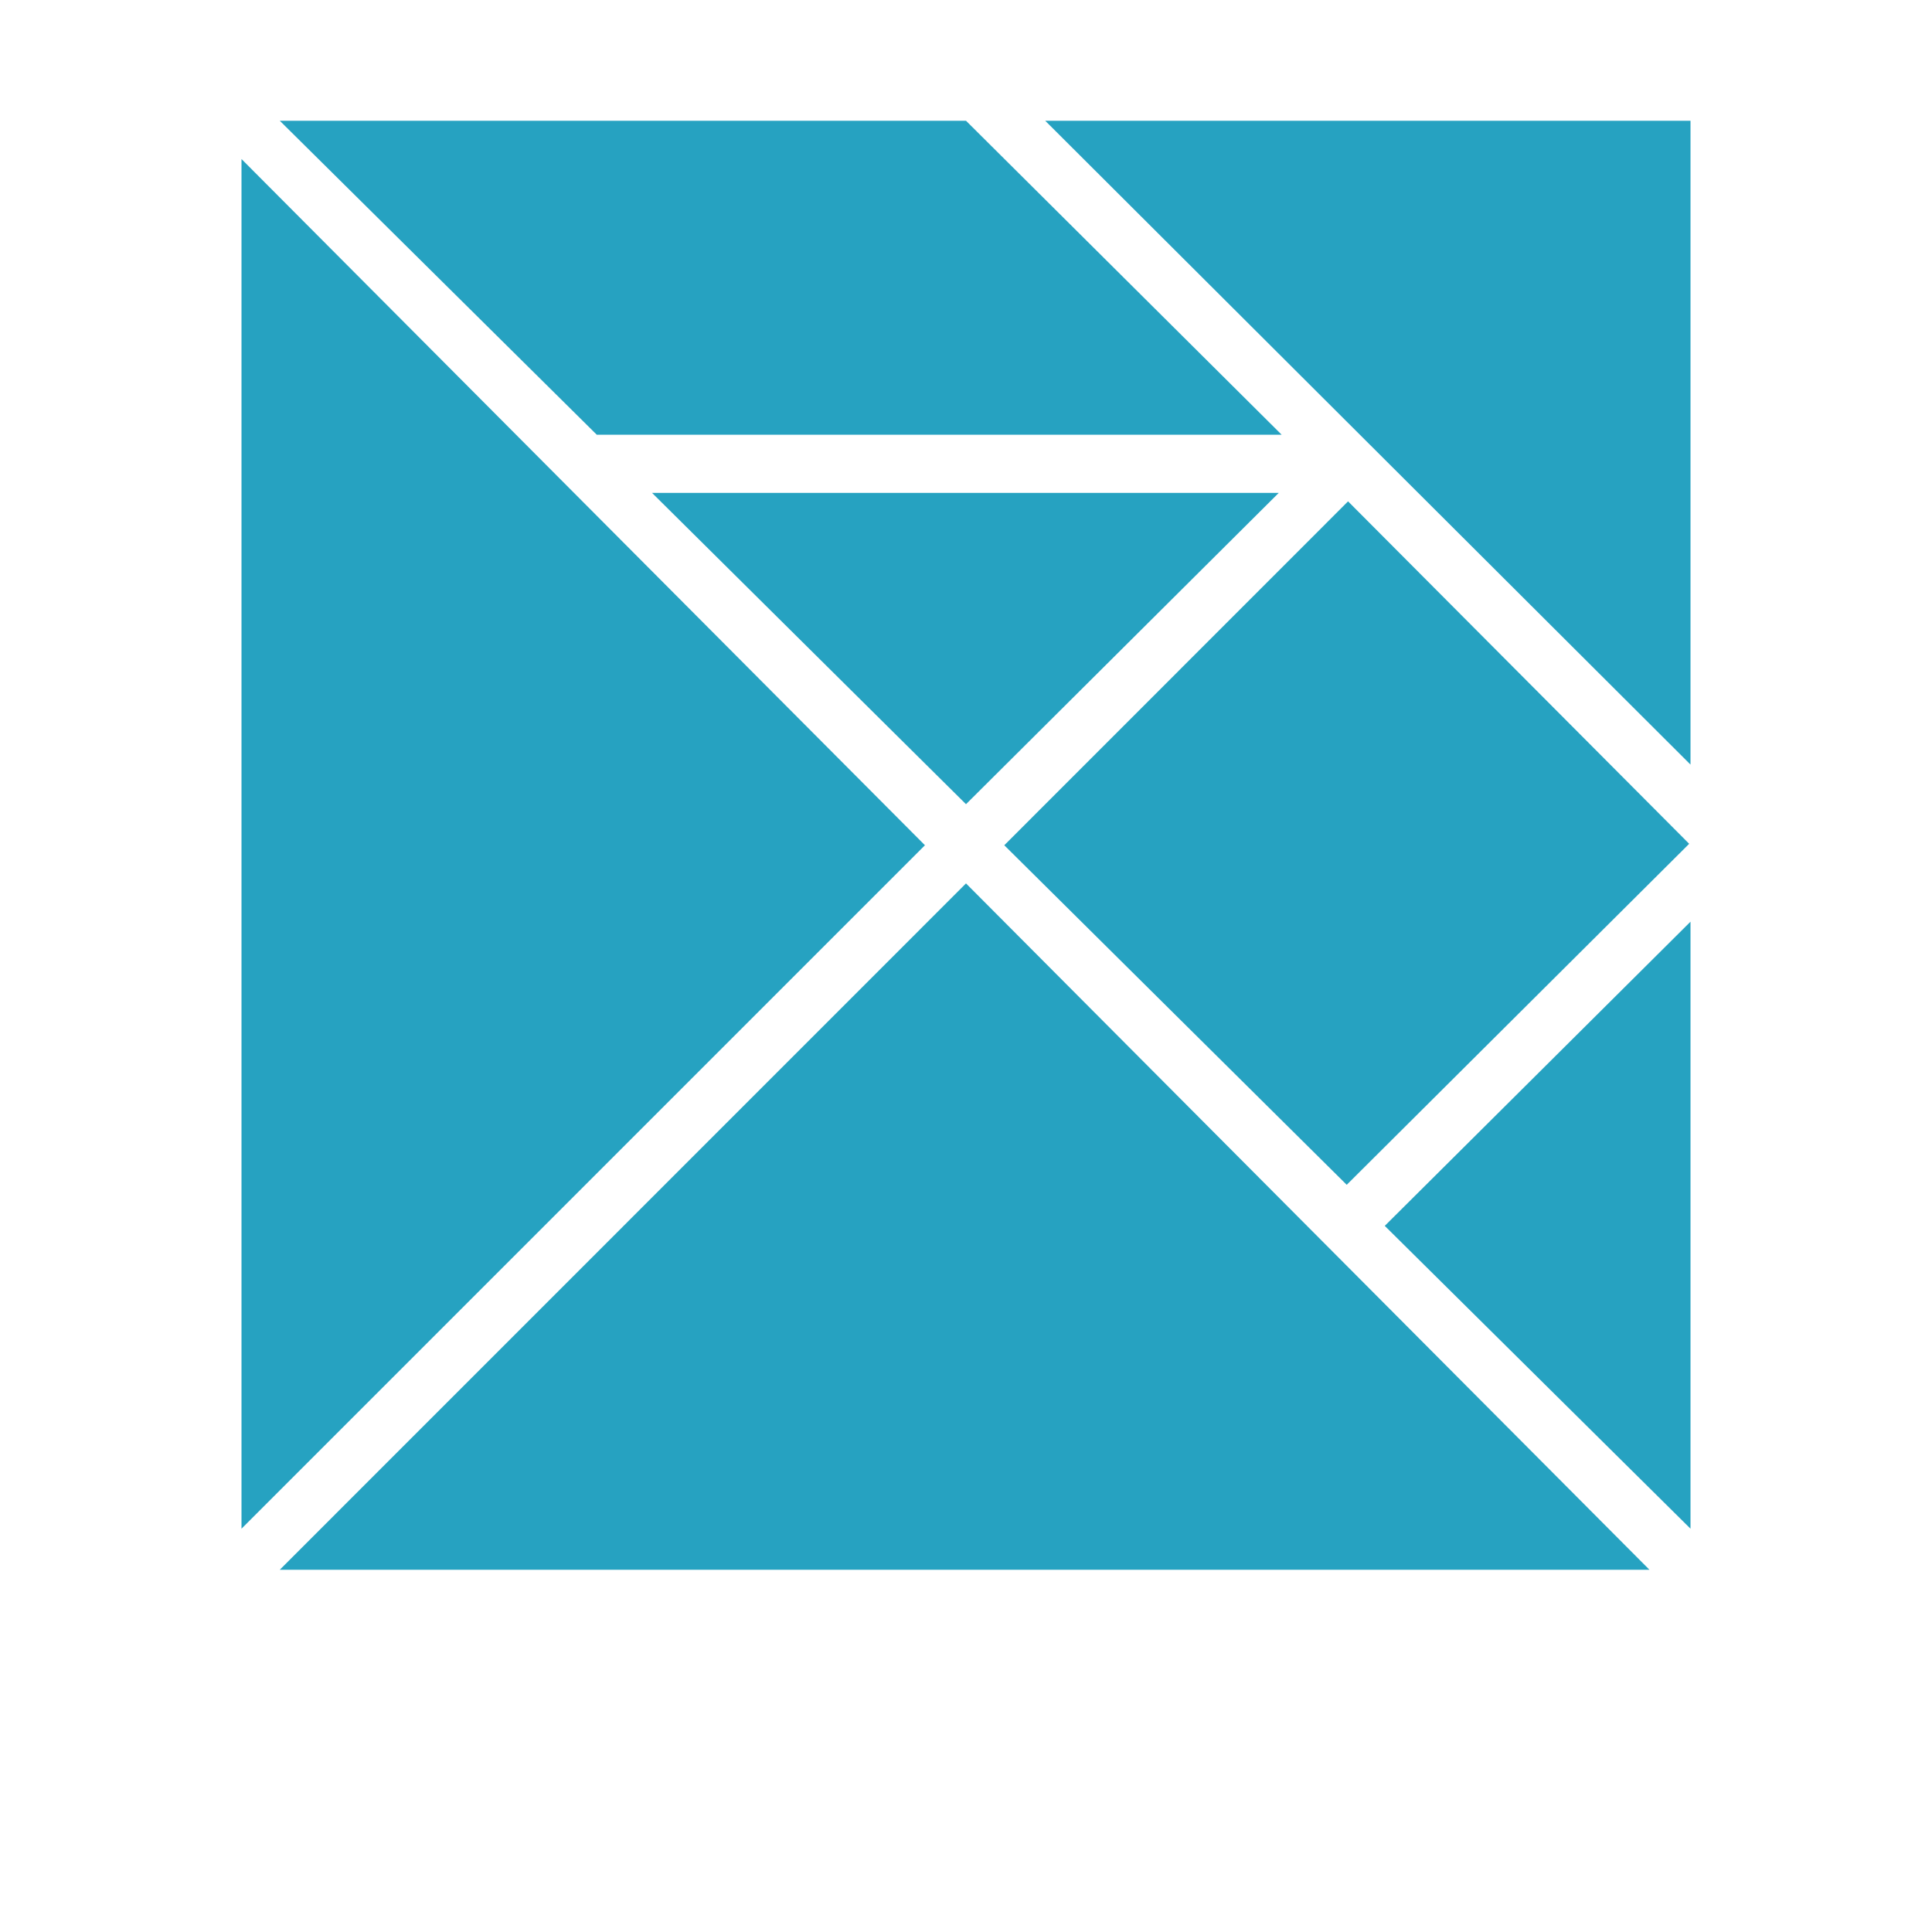
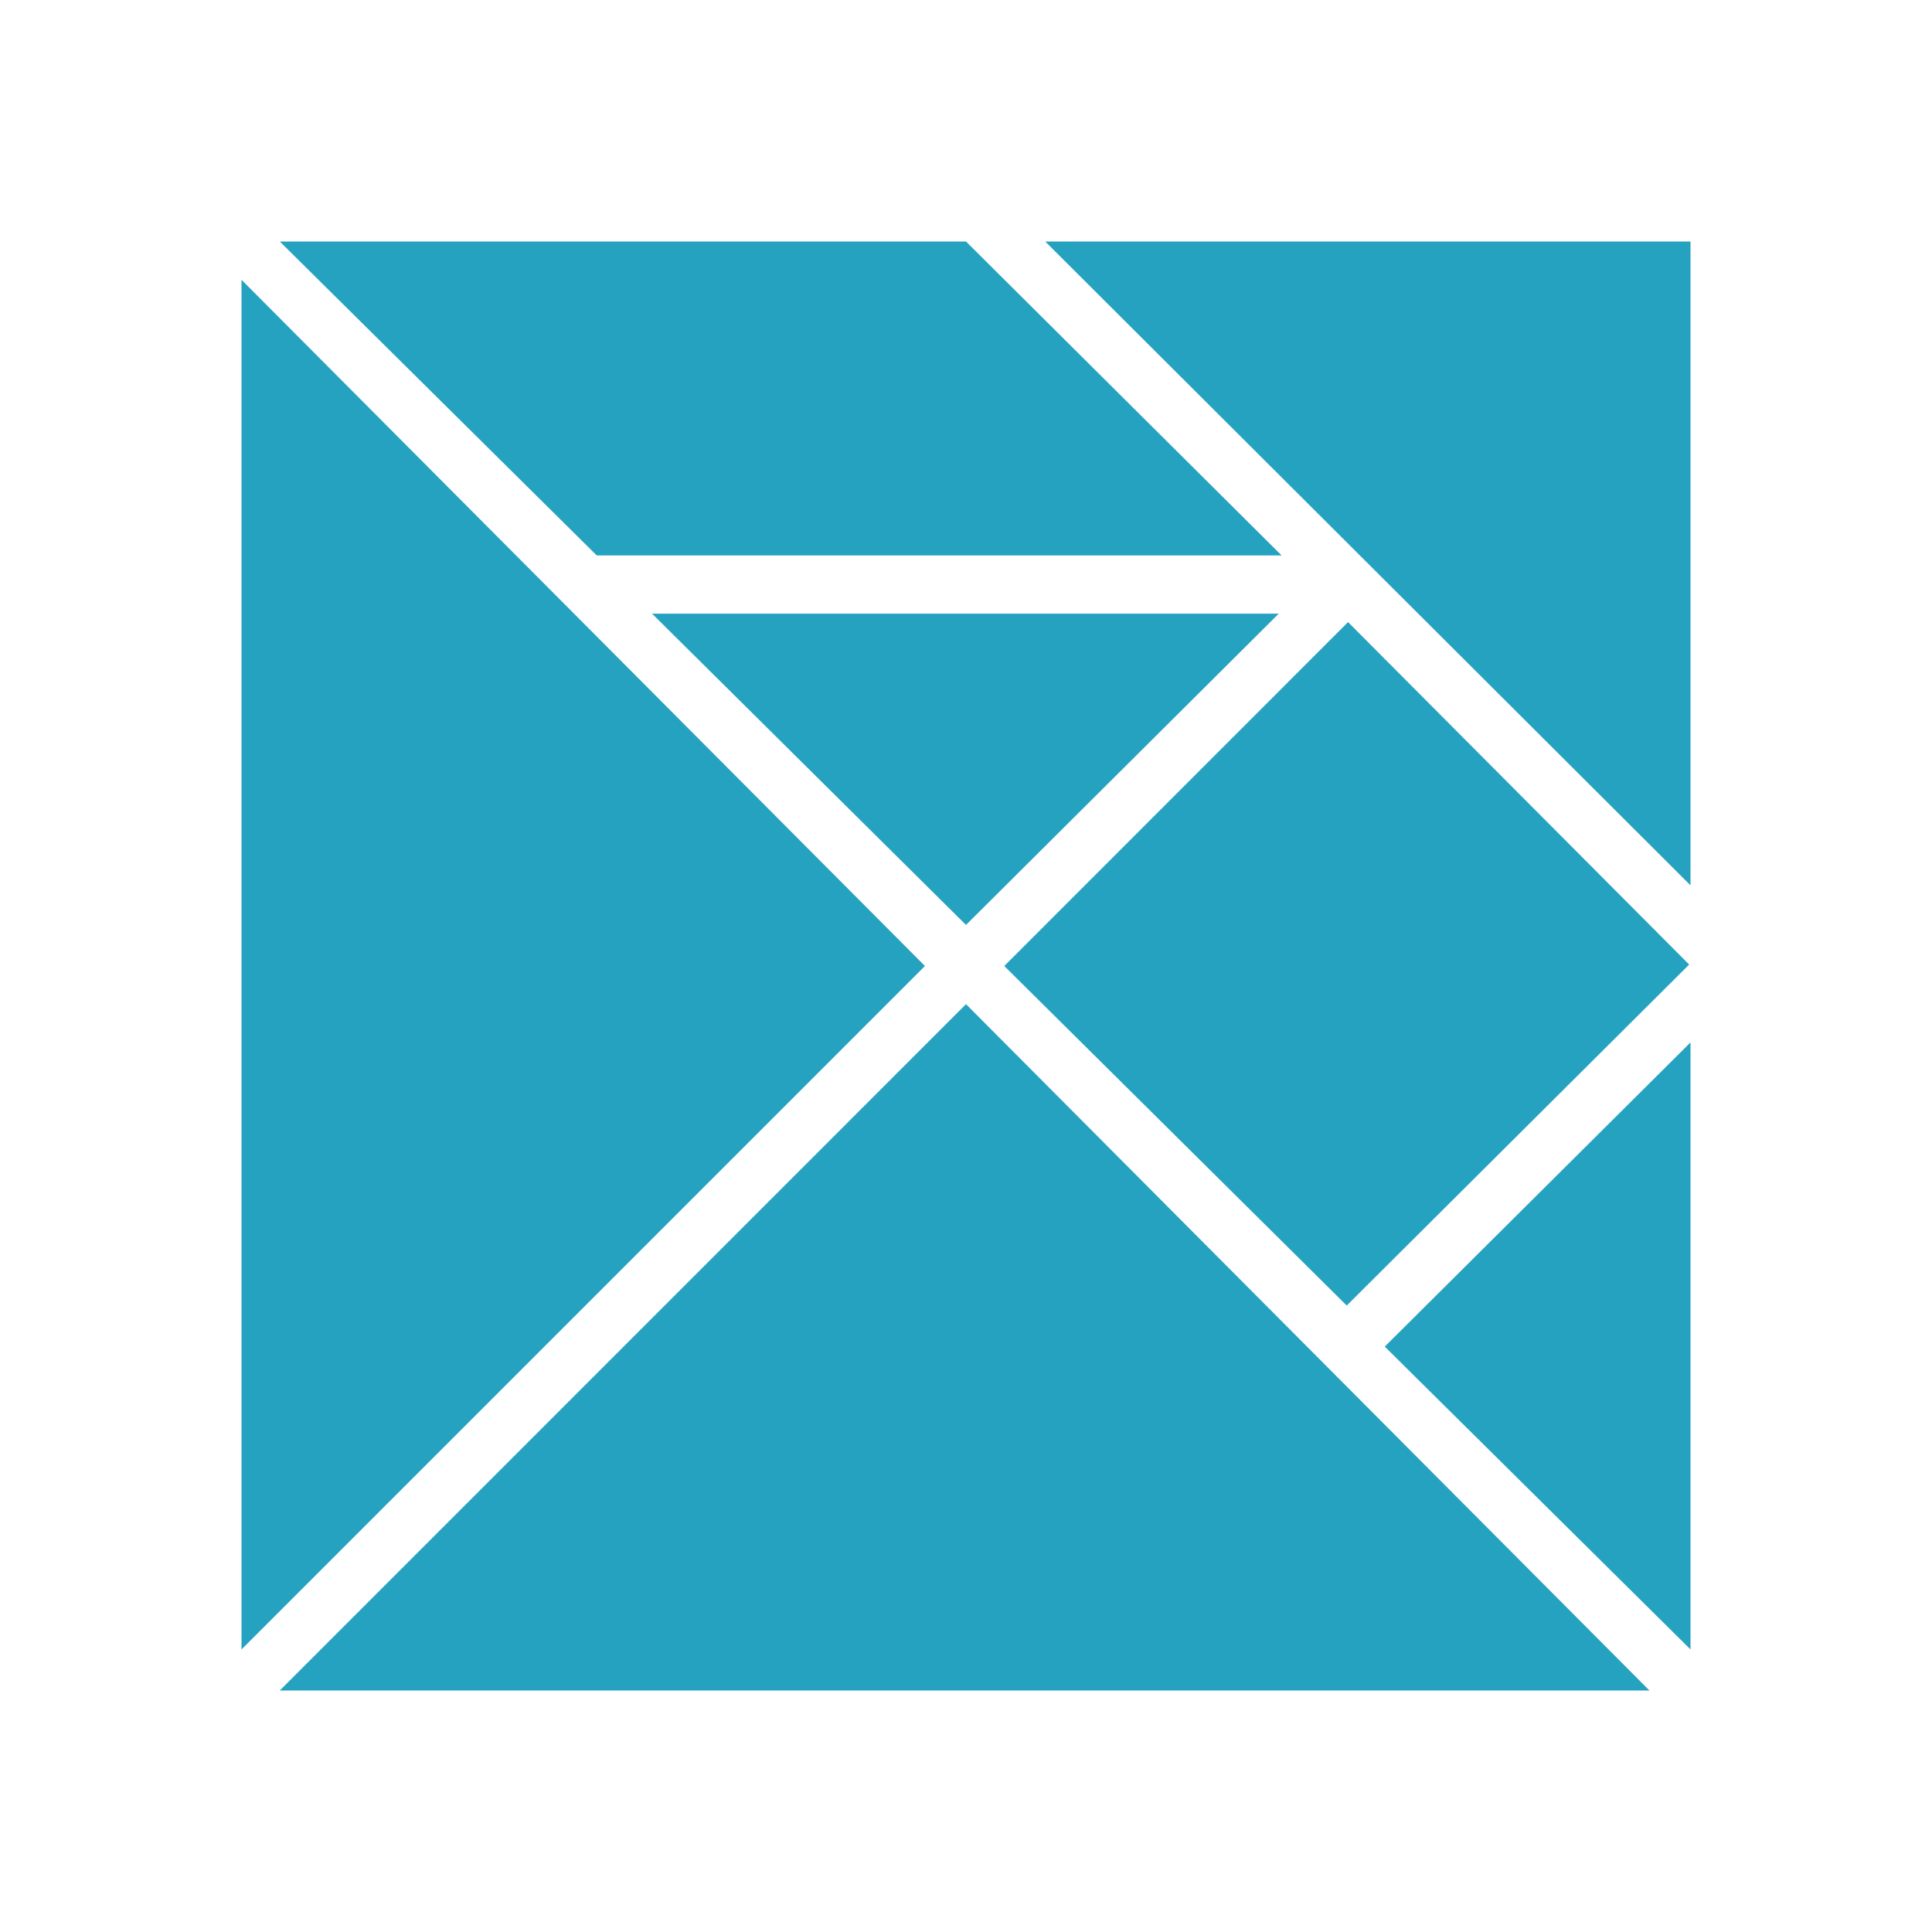
- <svg xmlns="http://www.w3.org/2000/svg" width="16px" height="16px" viewBox="0 0 16 16">
+ <svg xmlns="http://www.w3.org/2000/svg" width="16px" height="16px" viewBox="0 -1 16 16">
  <path id="file_type_elm.svg" class="i-color" fill="#26A2C1" d="M8,6.66l2.59-2.578H5.4ZM2.317,1L4.942,3.6h5.672L8,1H2.317Zm6,6,2.836,2.812,2.836-2.824L11.164,4.152ZM14,6.332V1H8.656ZM7.66,7L2,1.317V12.66Zm3.808,3.152L14,12.66V7.633ZM8,7.316L2.317,13H13.66Z" transform="translate(0 0)" />
</svg>
